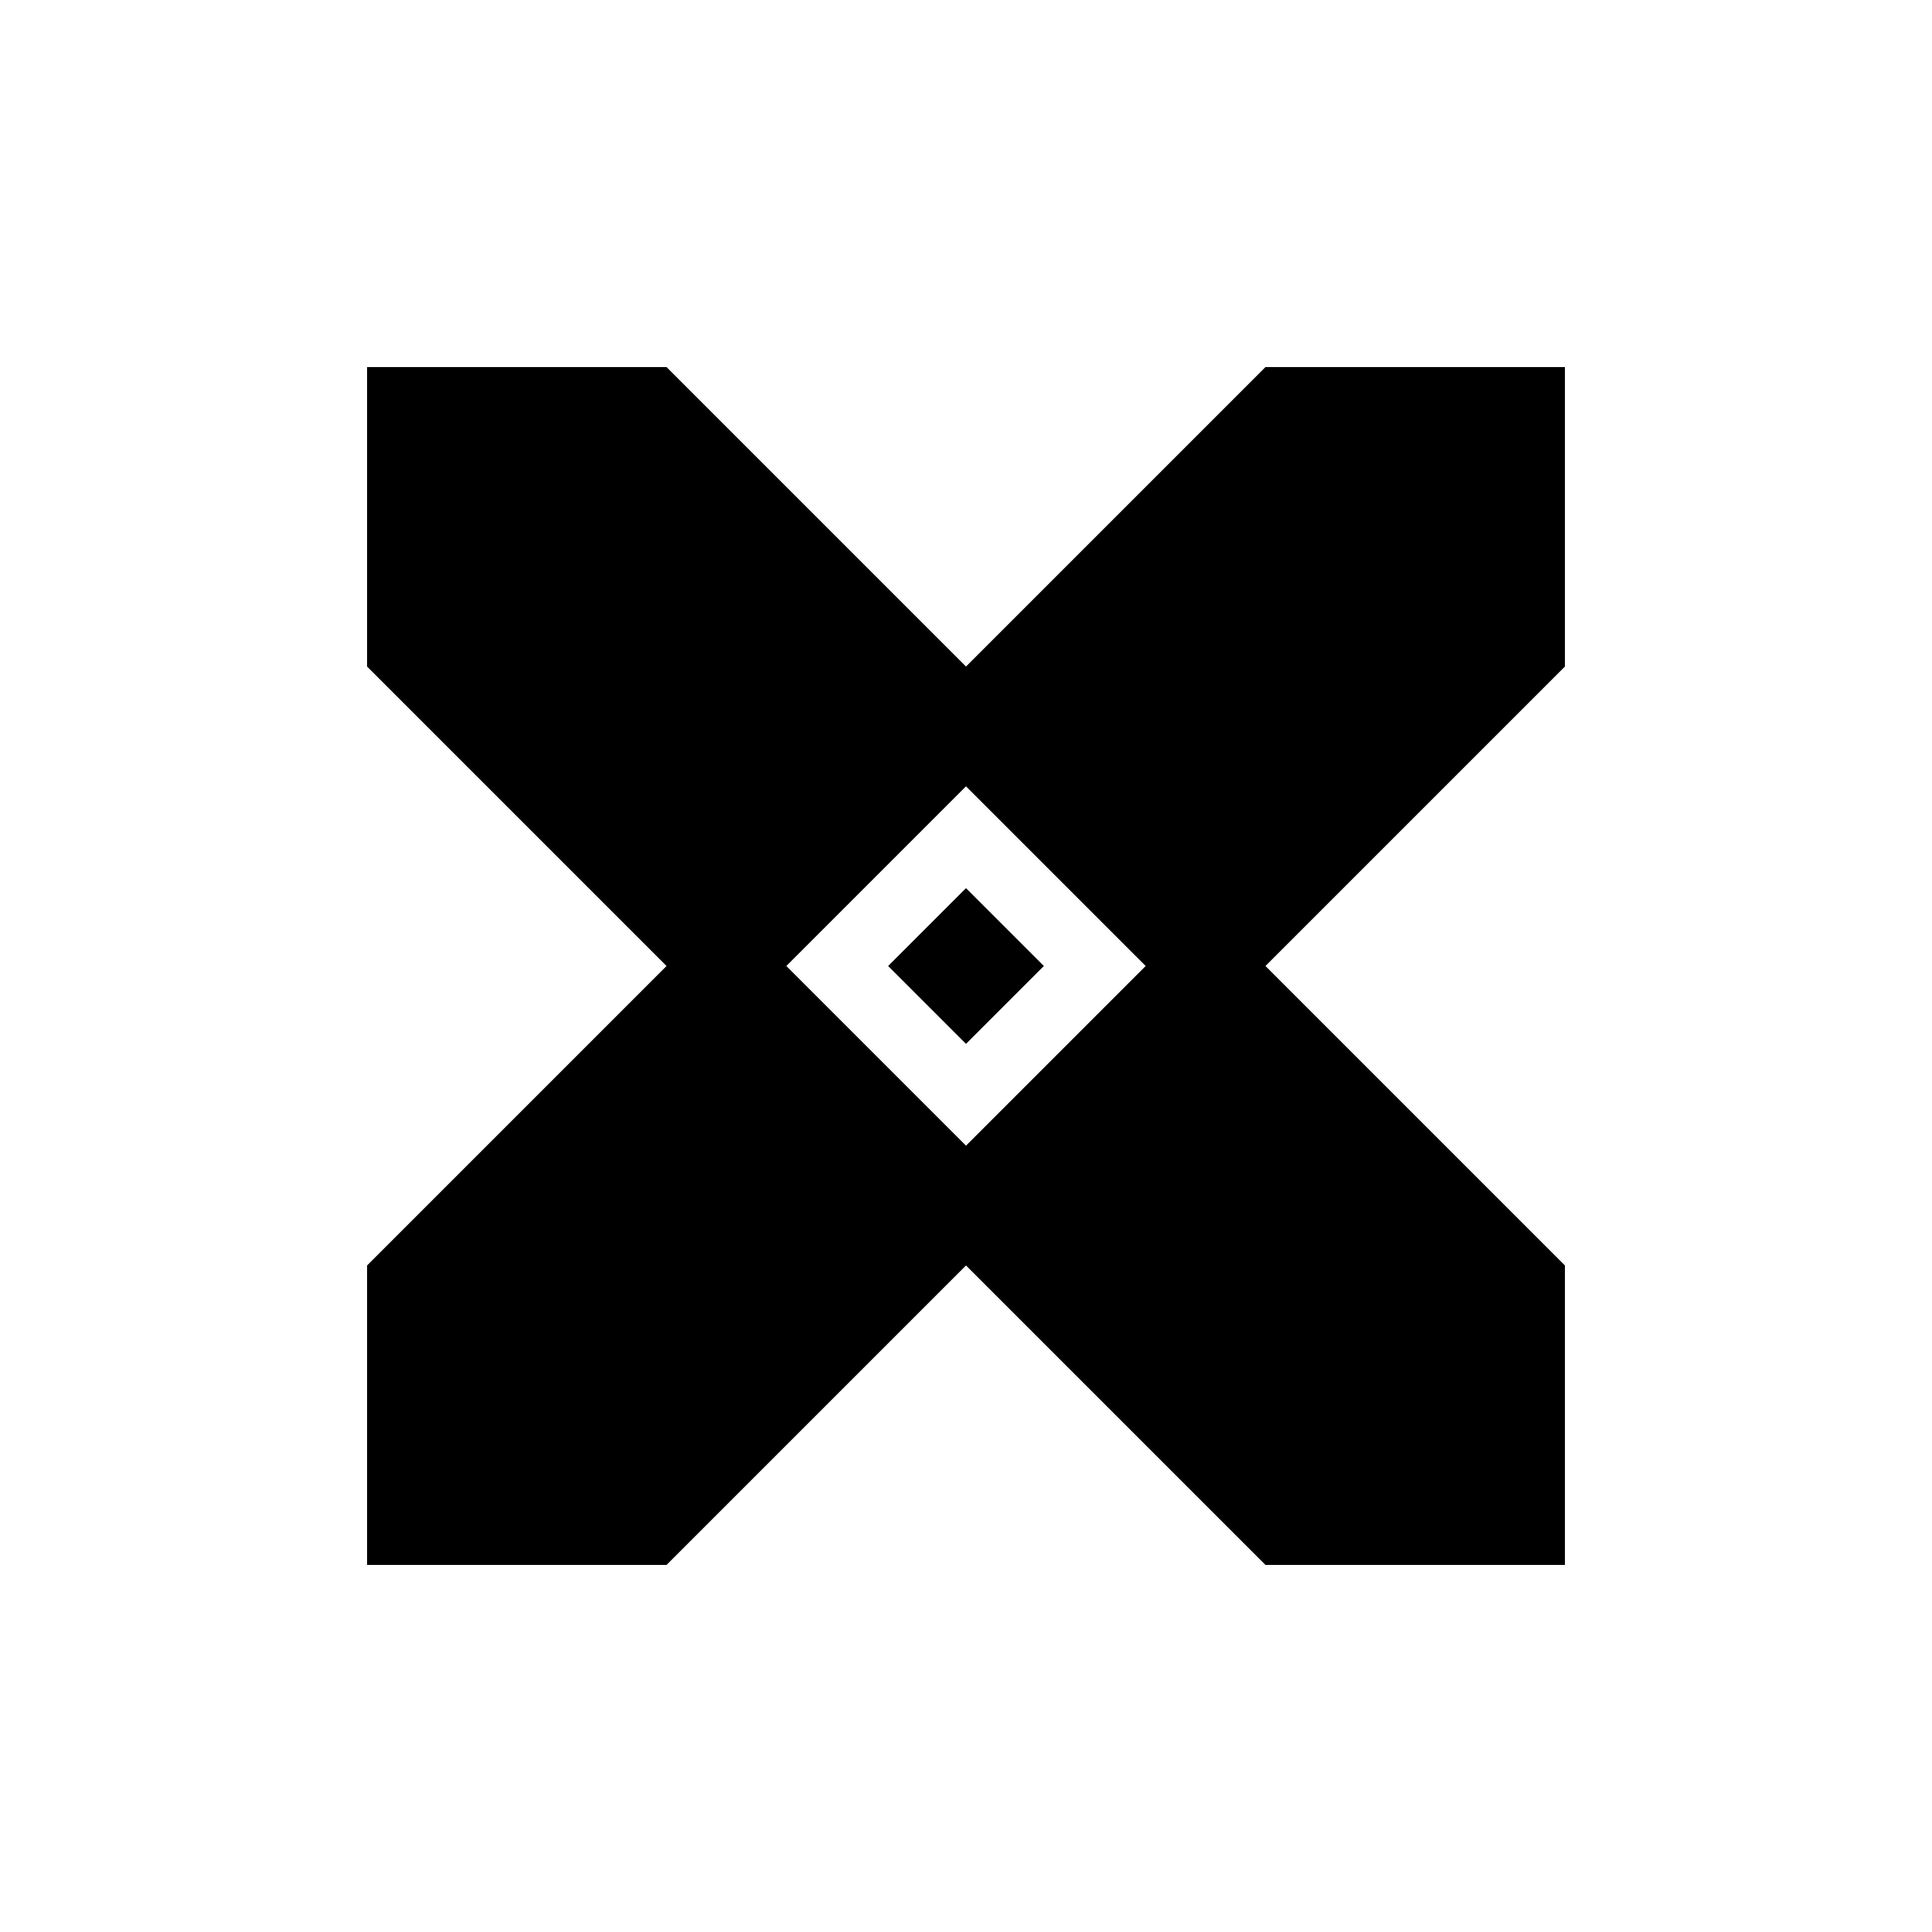
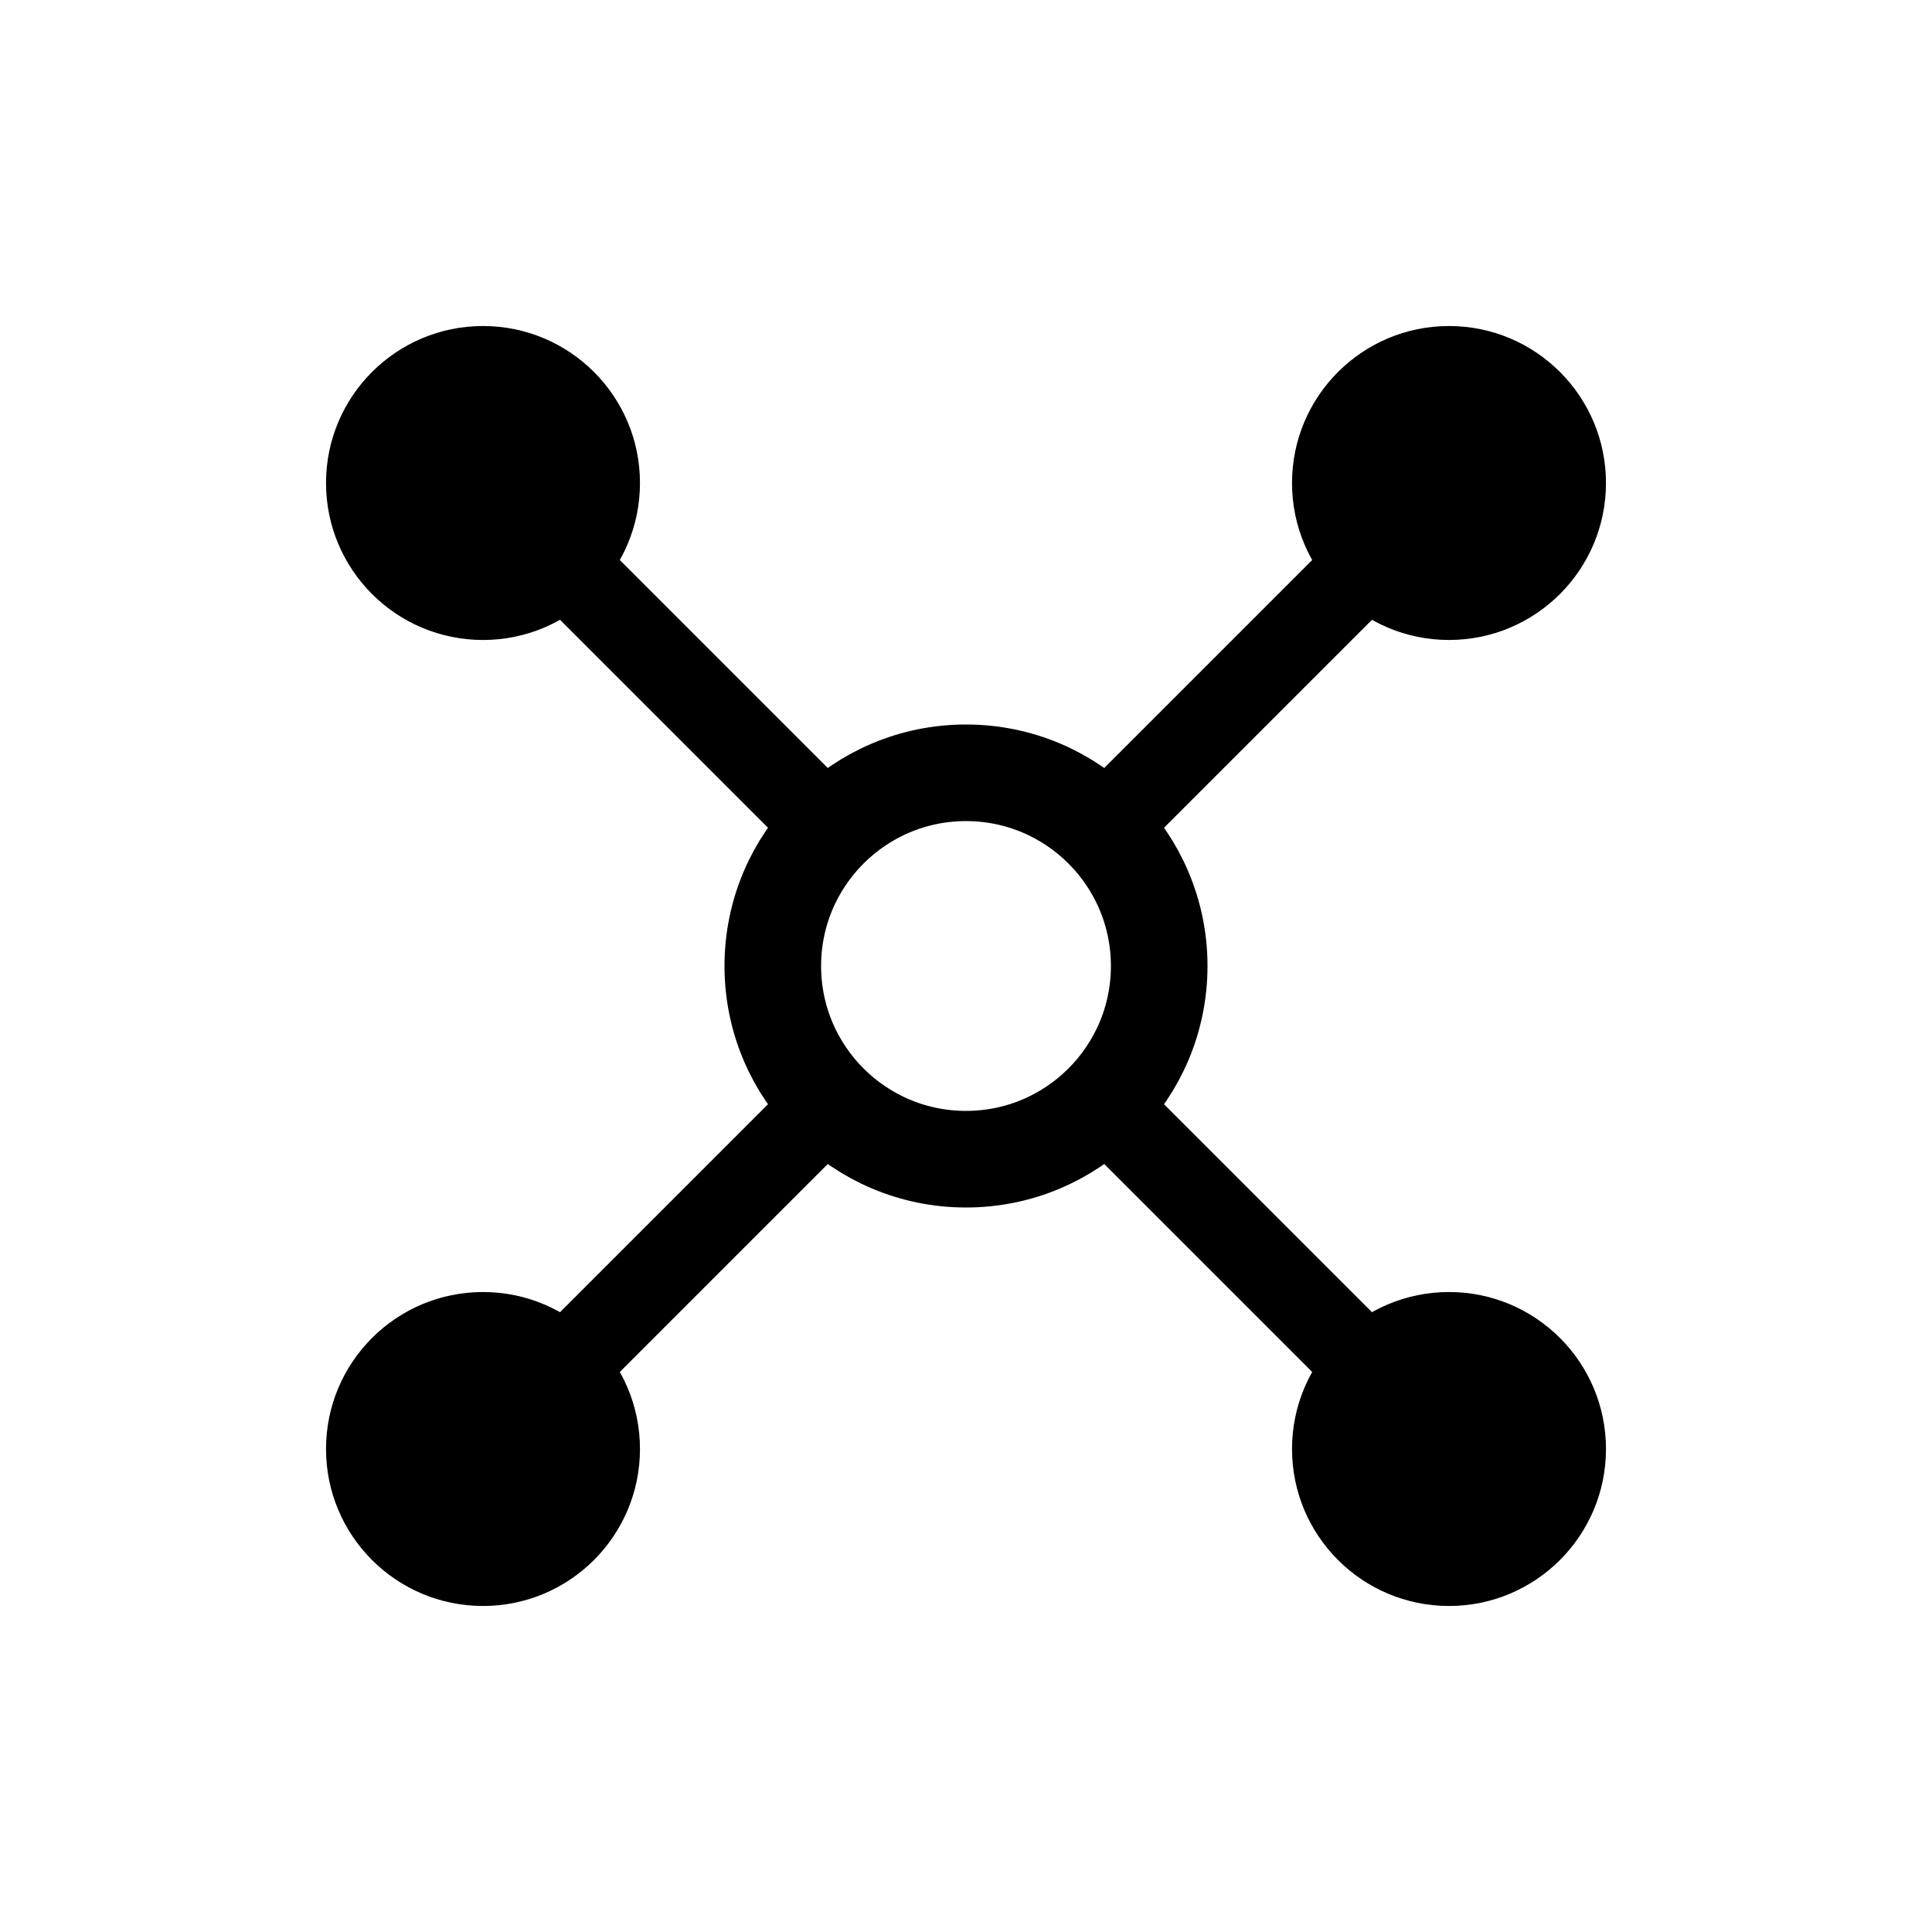
<svg xmlns="http://www.w3.org/2000/svg" viewBox="0 0 1024 1024" width="1024" height="1024" role="img" aria-label="RAGX">
-   <path fill="#000000" d="M512 353.28 670.72 194.56 829.44 194.56 829.44 353.28 670.72 512 829.44 670.72 829.44 829.44 670.72 829.44 512 670.72 353.28 829.44 194.56 829.44 194.56 670.72 353.28 512 194.56 353.28 194.56 194.56 353.28 194.56ZM416.77 512 512 607.23 607.23 512 512 416.77Z" />
-   <path fill="#000000" d="M512 470.73 553.27 512 512 553.27 470.73 512Z" />
+   <g transform="translate(102.4 102.4) scale(12.8)">
+     <line x1="12" y1="12" x2="26.34" y2="26.34" stroke="#000000" stroke-width="3.5" stroke-linecap="round" />
+     <line x1="52" y1="12" x2="37.66" y2="26.34" stroke="#000000" stroke-width="3.5" stroke-linecap="round" />
+     <line x1="12" y1="52" x2="26.34" y2="37.66" stroke="#000000" stroke-width="3.5" stroke-linecap="round" />
+     <line x1="52" y1="52" x2="37.66" y2="37.66" stroke="#000000" stroke-width="3.5" stroke-linecap="round" />
+     <circle cx="12" cy="12" r="6.5" fill="#000000" />
+     <circle cx="52" cy="12" r="6.5" fill="#000000" />
+     <circle cx="12" cy="52" r="6.5" fill="#000000" />
+     <circle cx="52" cy="52" r="6.5" fill="#000000" />
+     <circle cx="32" cy="32" r="8" fill="none" stroke="#000000" stroke-width="4" />
+   </g>
</svg>
